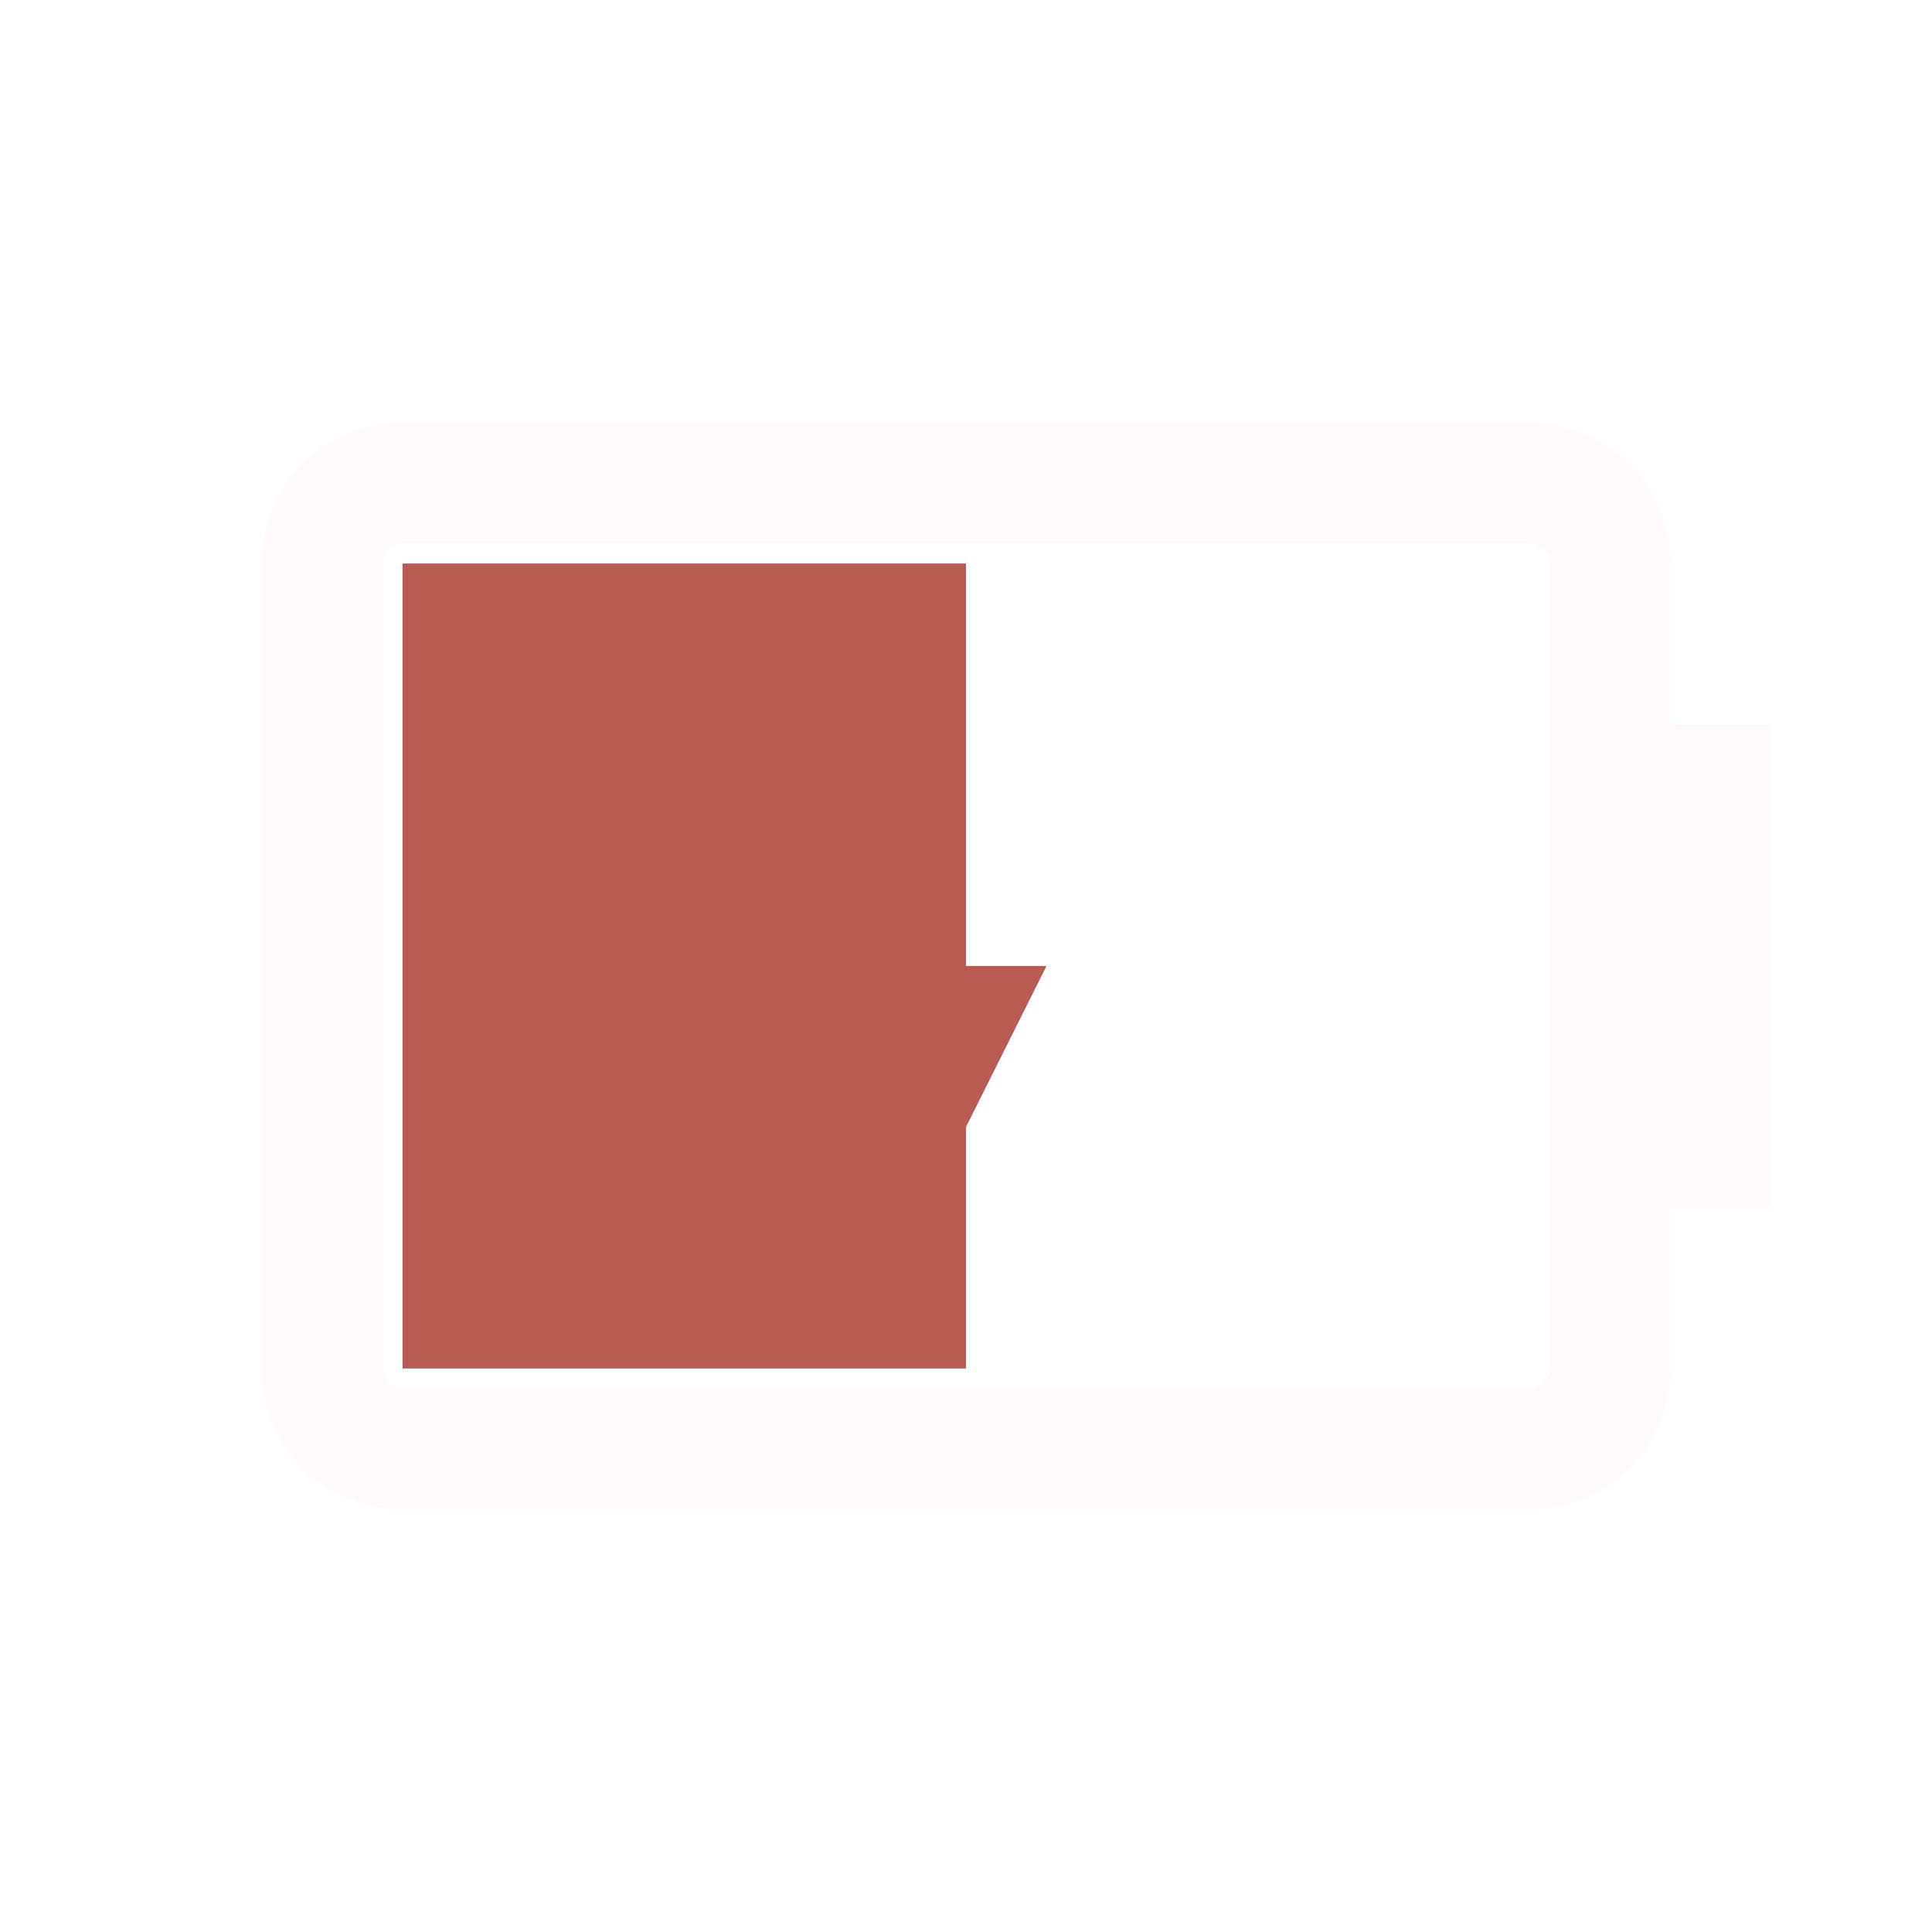
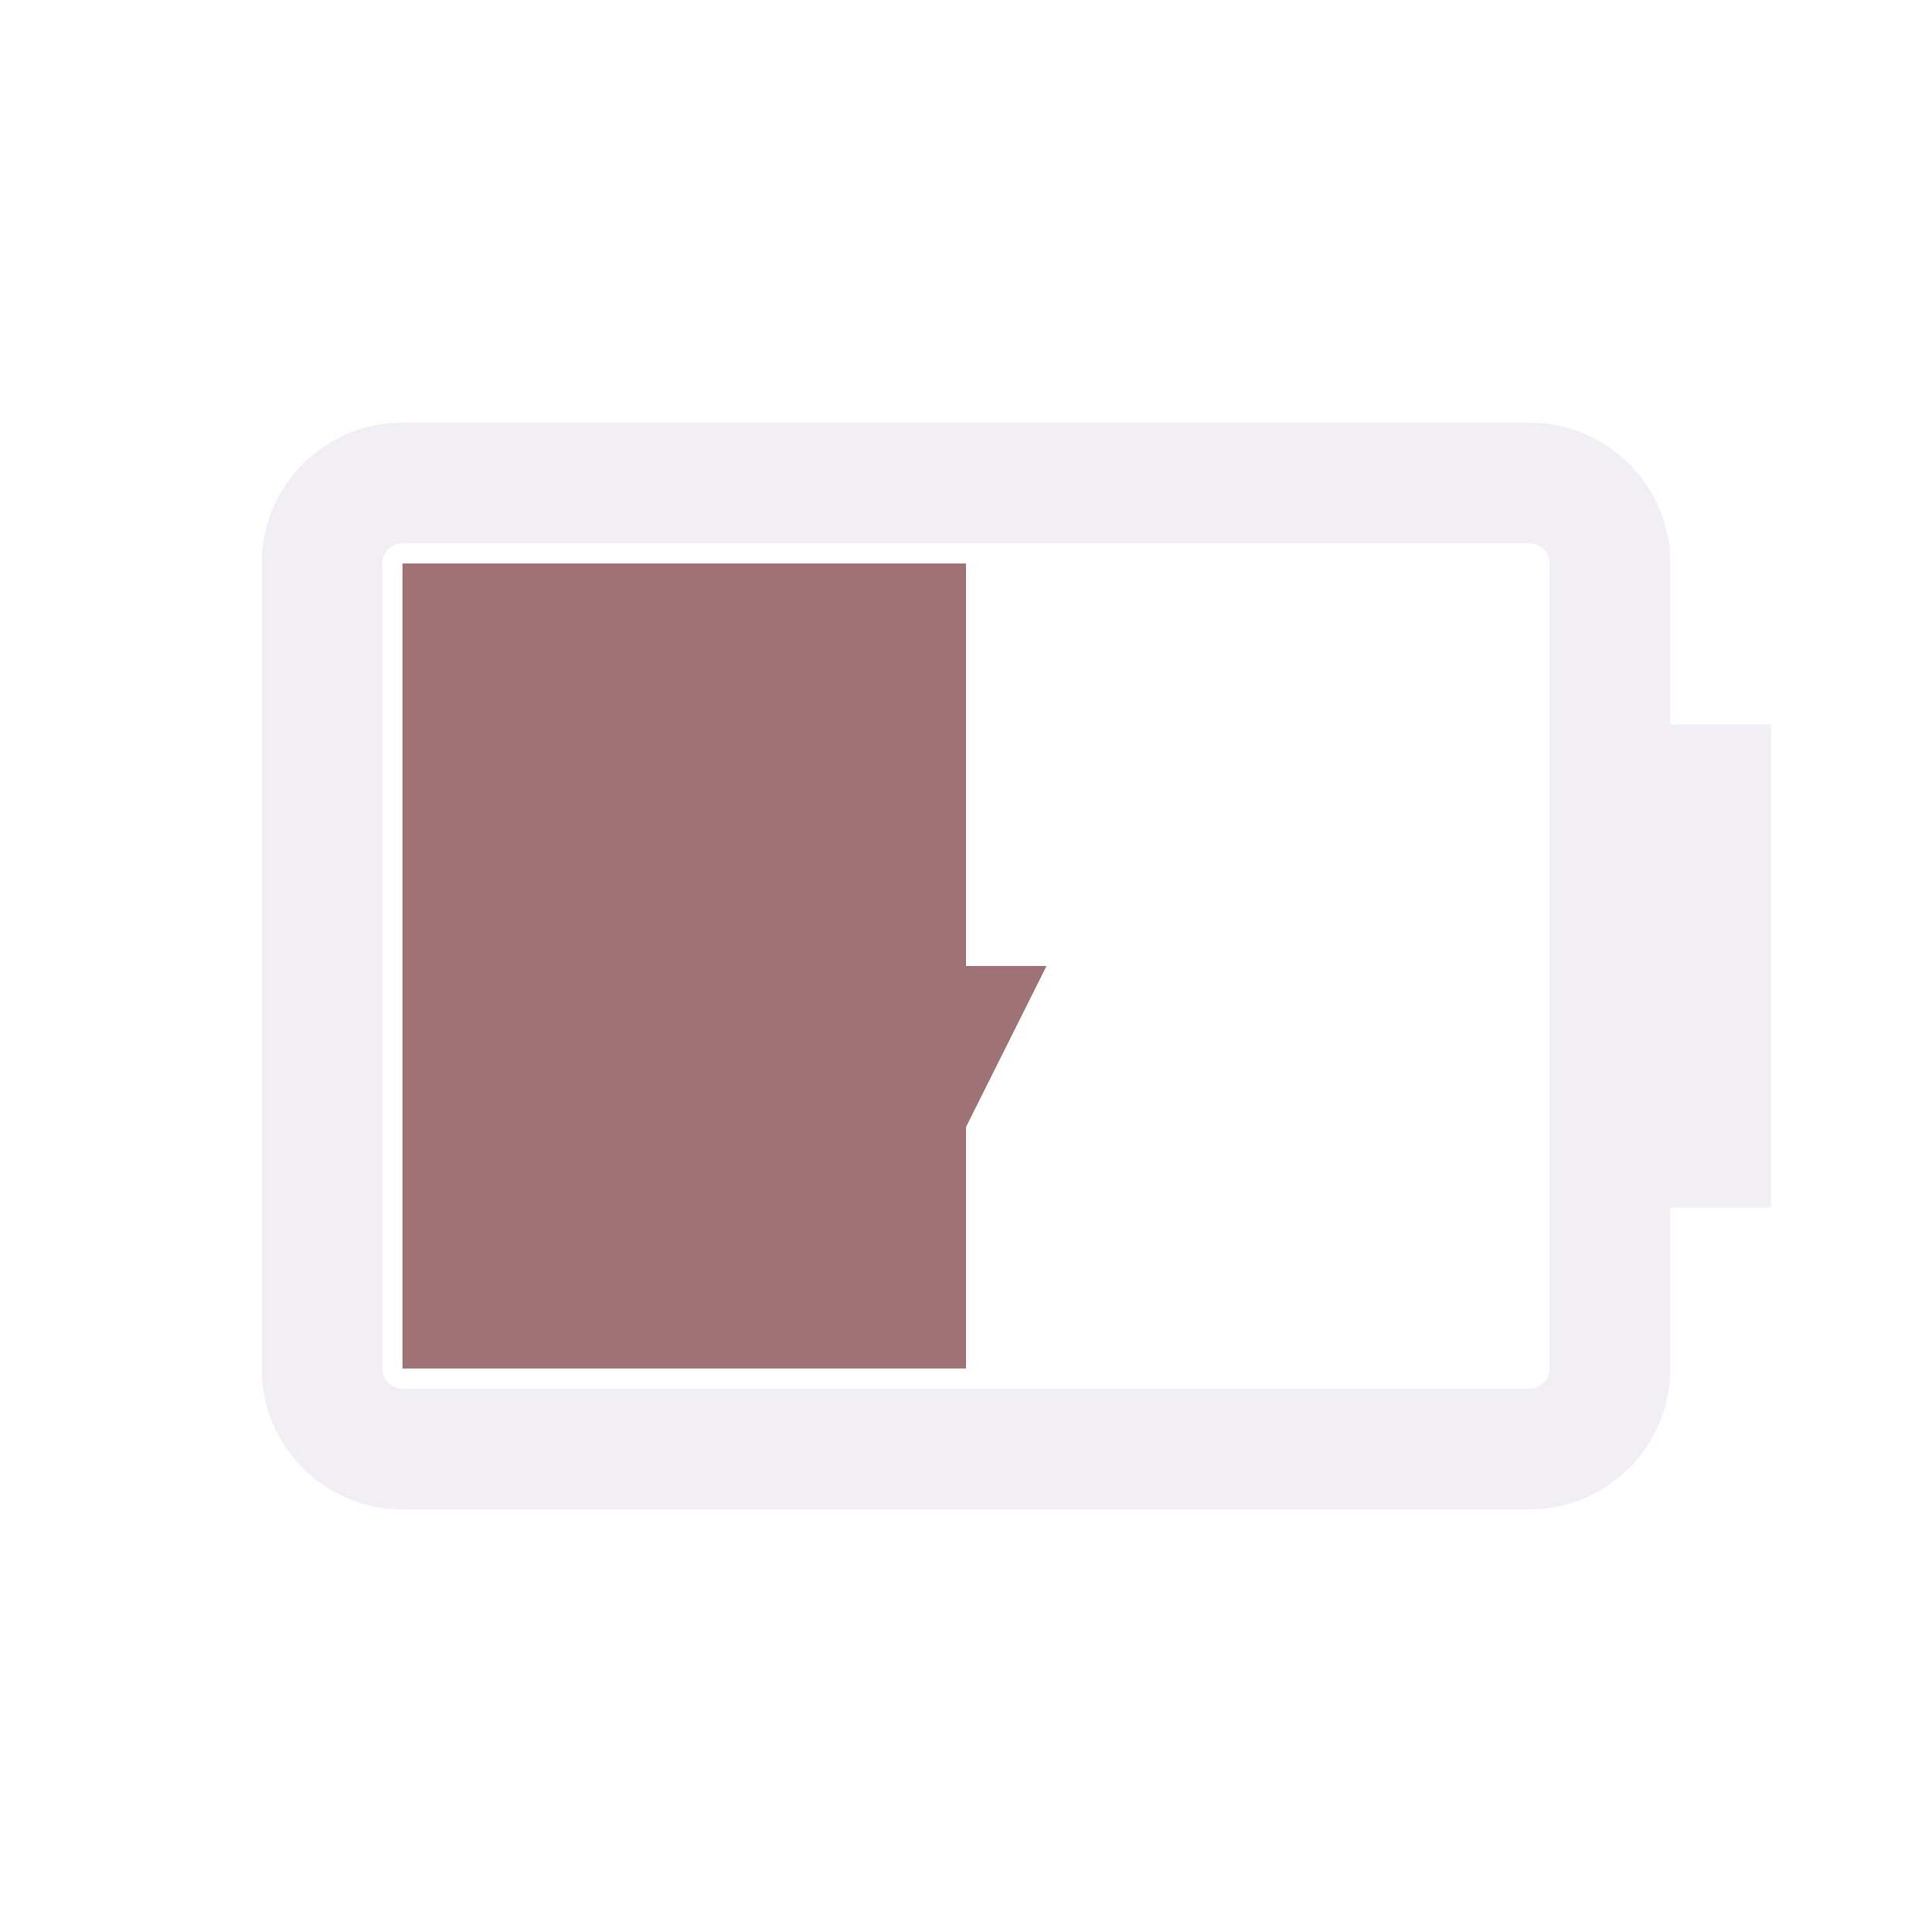
<svg xmlns="http://www.w3.org/2000/svg" width="24" height="24" viewBox="0 0 24 24">
-   <rect x="4" y="6" width="16" height="12" fill="none" rx="1" stroke="#FEF9F7" stroke-width="1.5" />
-   <rect x="20" y="9" width="2" height="6" fill="#FEF9F7" />
-   <rect x="5" y="7" width="7.0" height="10" fill="#B85B52" />
-   <path d="M12 8l-2 4h1.5l-.5 4 2-4h-1.5z" fill="#B85B52" />
+   <rect x="4" y="6" width="16" height="12" fill="none" rx="1" stroke="#F1EFF4" stroke-width="1.5" />
+   <rect x="20" y="9" width="2" height="6" fill="#F1EFF4" />
+   <rect x="5" y="7" width="7.0" height="10" fill="#9F7375" />
+   <path d="M12 8l-2 4h1.5l-.5 4 2-4h-1.5z" fill="#9F7375" />
</svg>
